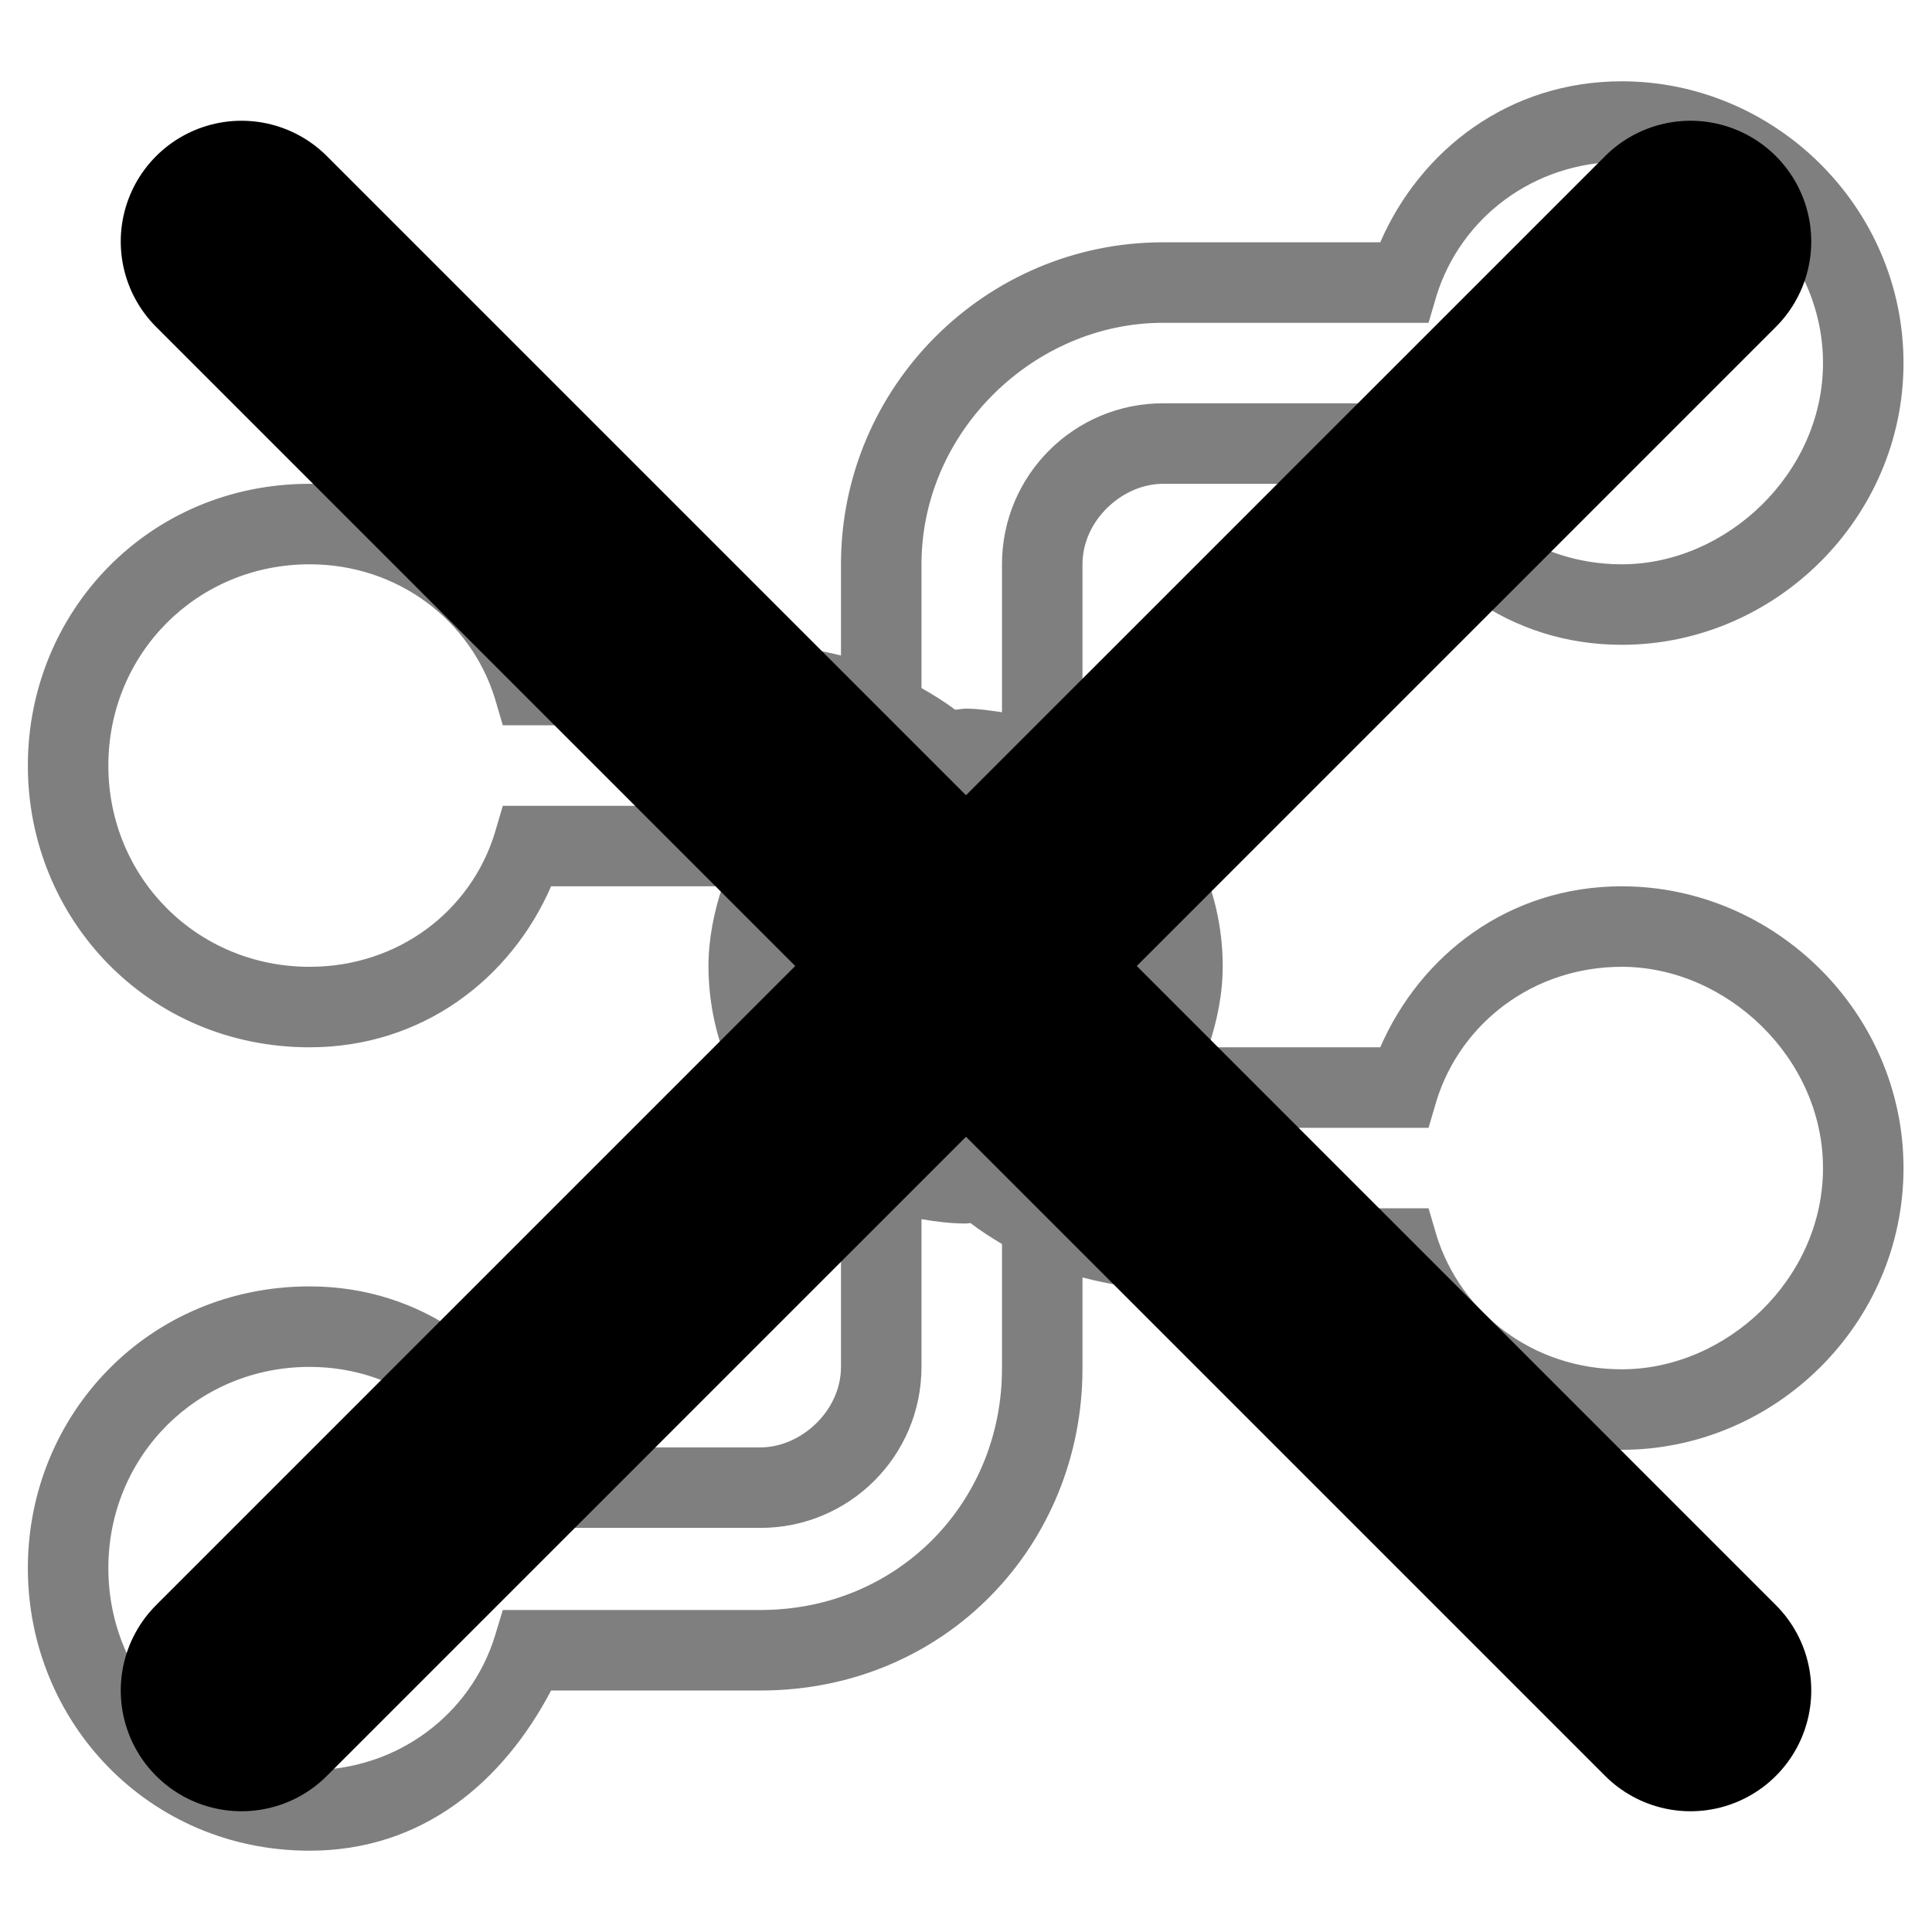
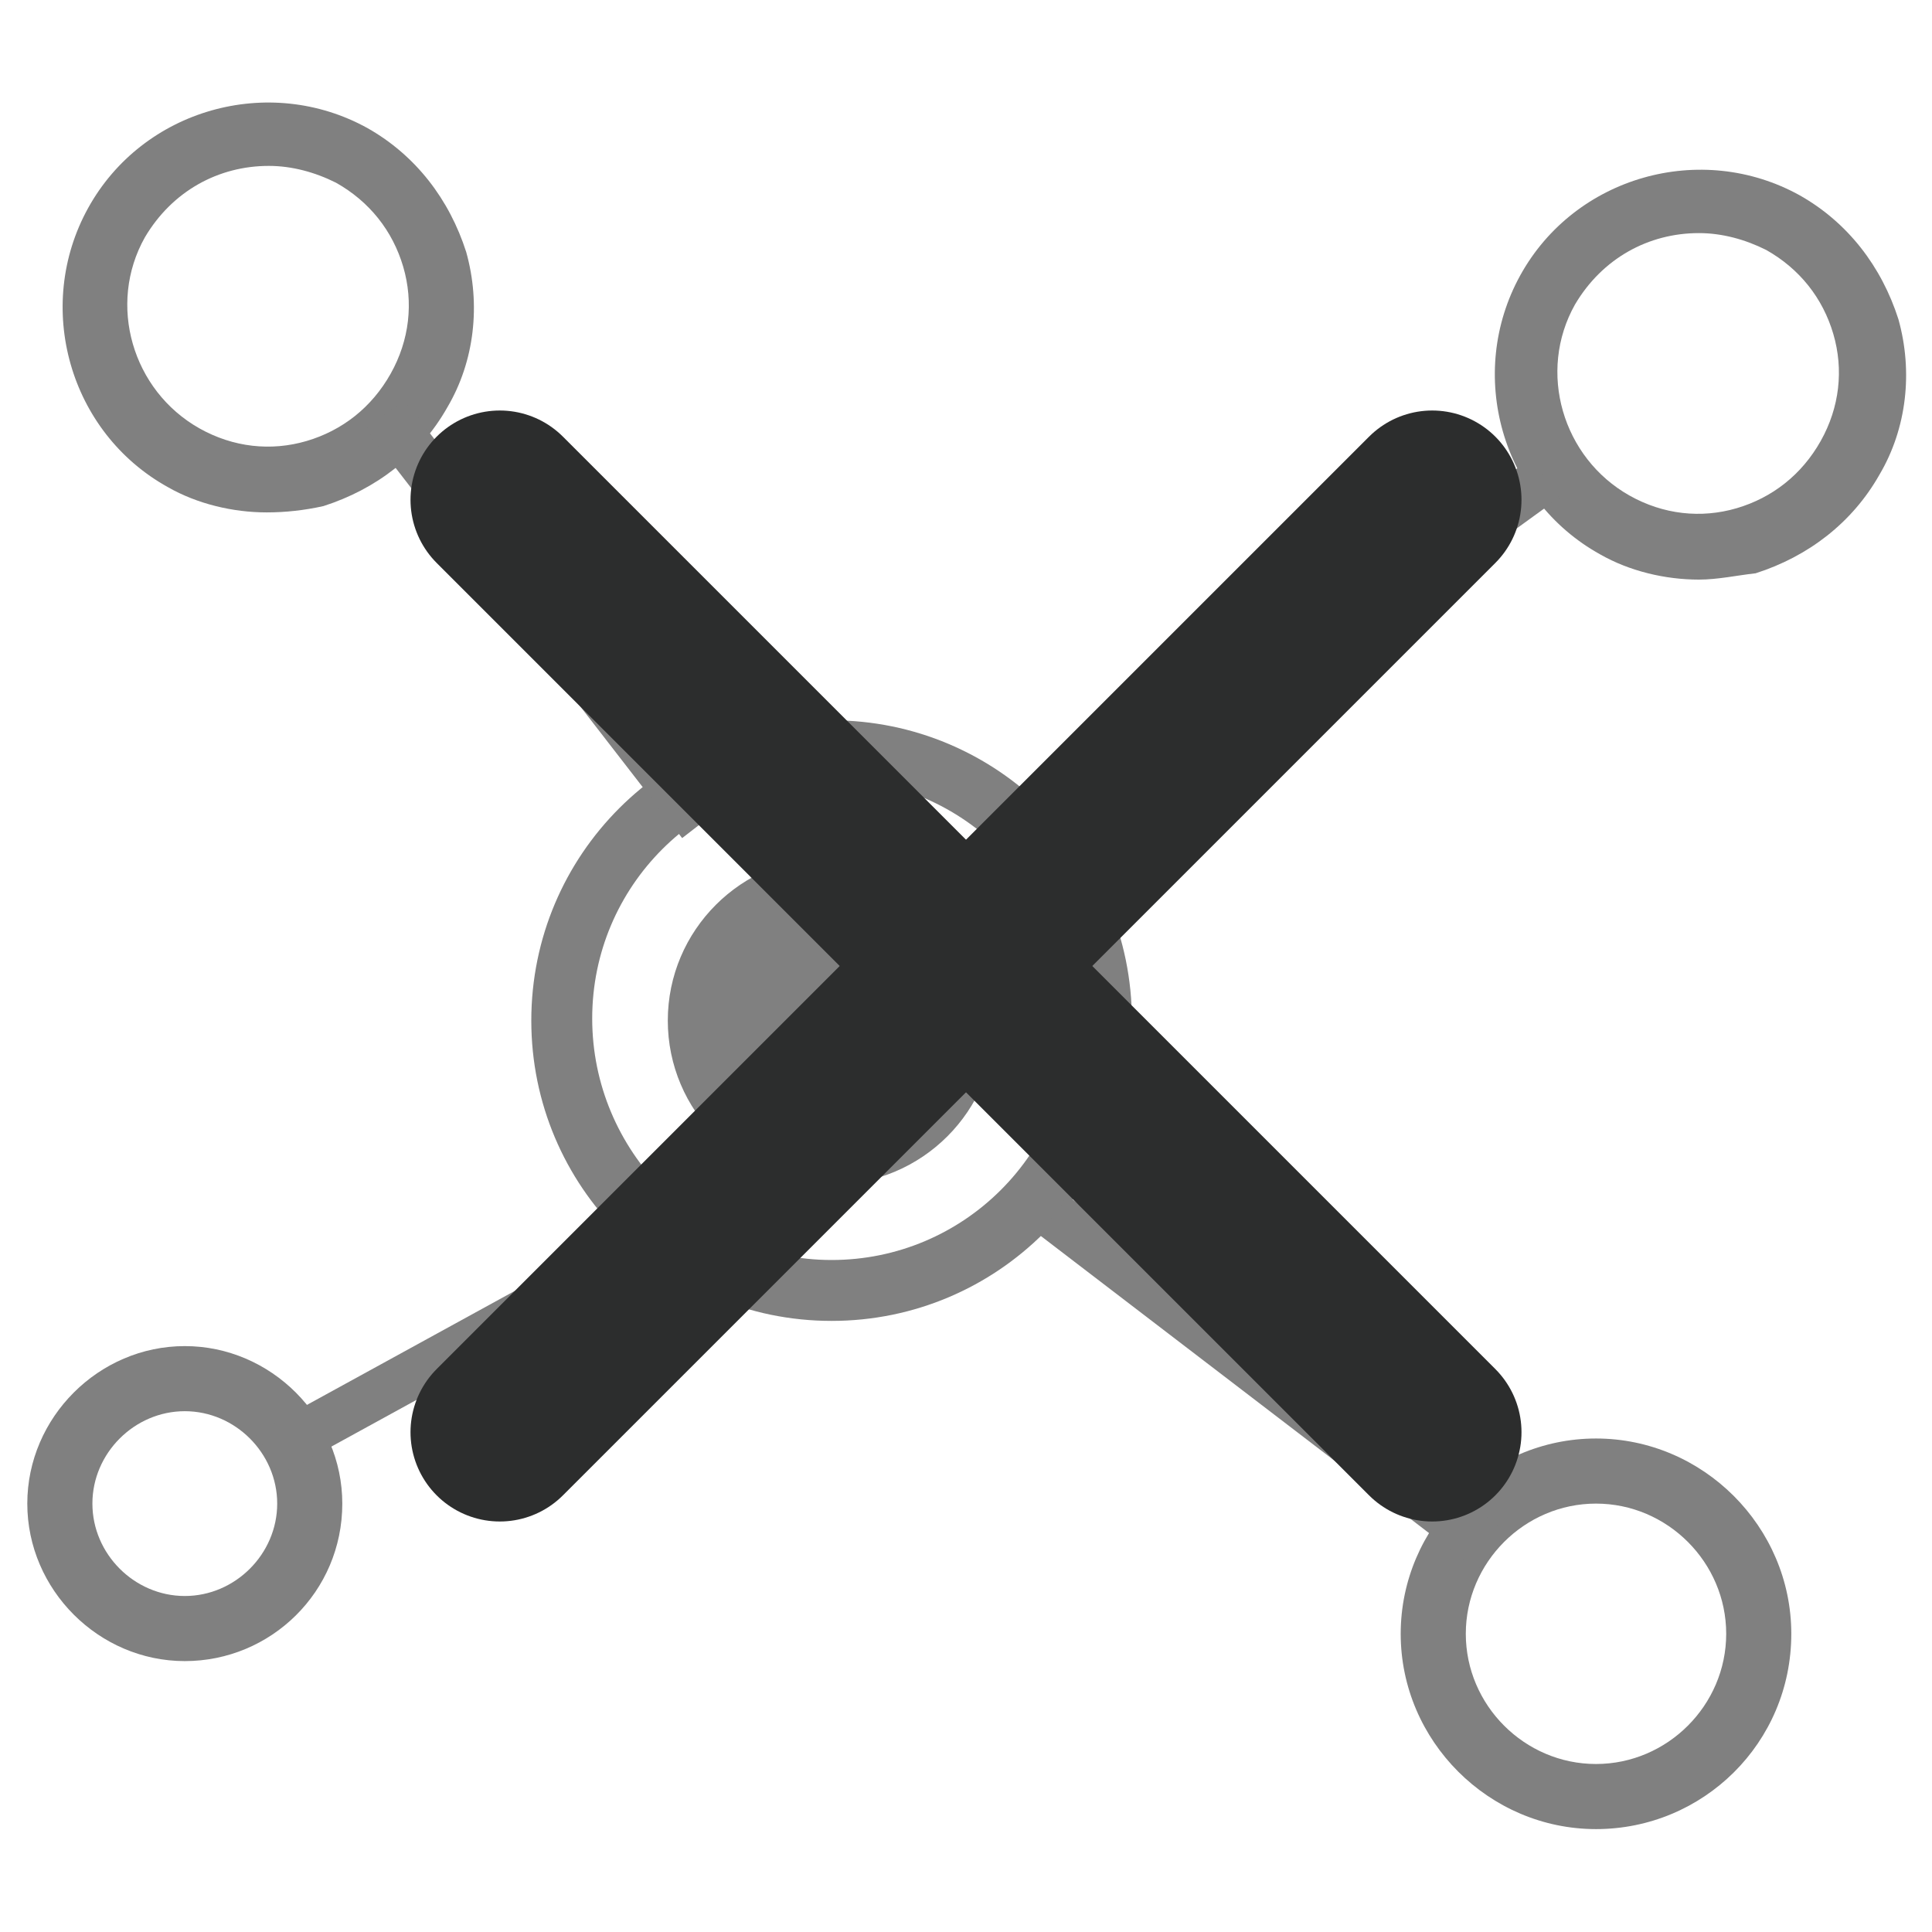
- <svg xmlns="http://www.w3.org/2000/svg" id="svg2" viewBox="0 0 24 24" width="92" height="92" version="1.2">
-   <defs id="defs8" />
-   <g id="g4142" transform="matrix(0,-1,-1,0,23.96,24)">
-     <g id="g4210" transform="matrix(-1,0,0,1,59.86,-106.6)">
-       <g id="g4289" transform="matrix(-1,0,0,1,-16.98,0.8136)">
-         <g id="g4291">
-           <path id="path4293" transform="matrix(0,-1,-1,0,-52.84,129.7464)" d="M 20.146 1.01 C 18.746 1.01 17.646 1.86 17.146 3.01 L 14.447 3.01 C 12.247 3.01 10.447 4.8 10.447 7.01 L 10.447 8.143 C 10.128 8.063 9.798 8.01 9.447 8.01 L 6.846 8.01 C 6.346 6.86 5.246 6.01 3.846 6.01 C 1.846 6.01 0.346 7.6 0.346 9.51 C 0.346 11.42 1.846 13.01 3.846 13.01 C 5.246 13.01 6.346 12.16 6.846 11.01 L 8.975 11.01 C 8.869 11.33 8.801 11.663 8.801 12.002 C 8.801 12.842 9.14 13.672 9.74 14.266 C 9.948 14.475 10.191 14.641 10.447 14.783 L 10.447 16.98 C 10.447 17.53 9.947 17.98 9.447 17.98 L 6.846 17.98 C 6.346 16.83 5.246 15.98 3.846 15.98 C 1.846 15.98 0.346 17.57 0.346 19.48 C 0.346 21.39 1.846 22.99 3.846 22.99 C 5.246 22.99 6.246 22.14 6.846 21 L 9.447 21 C 11.747 21 13.447 19.19 13.447 17 L 13.447 15.869 C 13.769 15.953 14.101 16.01 14.447 16.01 L 17.146 16.01 C 17.646 17.16 18.746 18.01 20.146 18.01 C 22.046 18.01 23.646 16.45 23.646 14.51 C 23.646 12.58 22.046 11.01 20.146 11.01 C 18.746 11.01 17.646 11.86 17.146 13.01 L 15.01 13.01 C 15.12 12.685 15.189 12.346 15.189 12 C 15.189 11.16 14.85 10.34 14.254 9.752 C 14.019 9.51 13.741 9.324 13.447 9.172 L 13.447 7.01 C 13.447 6.46 13.947 6.01 14.447 6.01 L 17.146 6.01 C 17.646 7.16 18.746 8.01 20.146 8.01 C 22.046 8.01 23.646 6.44 23.646 4.51 C 23.646 2.57 22.046 1.01 20.146 1.01 z M 20.146 2.01 C 21.446 2.01 22.646 3.13 22.646 4.51 C 22.646 5.88 21.446 7.01 20.146 7.01 C 19.046 7.01 18.146 6.31 17.846 5.35 L 17.746 5.01 L 14.447 5.01 C 13.347 5.01 12.447 5.9 12.447 7.01 L 12.447 8.848 C 12.299 8.826 12.151 8.803 12 8.803 C 11.954 8.803 11.911 8.814 11.865 8.816 C 11.733 8.717 11.592 8.63 11.447 8.547 L 11.447 7.01 C 11.447 5.36 12.847 4.01 14.447 4.01 L 17.746 4.01 L 17.846 3.67 C 18.146 2.71 19.046 2.01 20.146 2.01 z M 3.846 7.01 C 4.946 7.01 5.846 7.71 6.146 8.67 L 6.246 9.01 L 9.447 9.01 C 9.822 9.01 10.165 9.079 10.475 9.205 C 10.208 9.351 9.955 9.523 9.74 9.742 C 9.655 9.826 9.588 9.923 9.514 10.016 C 9.491 10.015 9.47 10.01 9.447 10.01 L 6.246 10.01 L 6.146 10.35 C 5.846 11.32 4.946 12.01 3.846 12.01 C 2.446 12.01 1.346 10.9 1.346 9.51 C 1.346 8.12 2.446 7.01 3.846 7.01 z M 20.146 12.01 C 21.446 12.01 22.646 13.14 22.646 14.51 C 22.646 15.89 21.446 17.01 20.146 17.01 C 19.046 17.01 18.146 16.31 17.846 15.35 L 17.746 15.01 L 14.447 15.01 C 14.101 15.01 13.773 14.94 13.471 14.816 C 13.755 14.666 14.025 14.486 14.254 14.254 C 14.329 14.179 14.386 14.091 14.453 14.01 L 17.746 14.01 L 17.846 13.67 C 18.146 12.71 19.046 12.01 20.146 12.01 z M 11.447 15.145 C 11.629 15.176 11.813 15.199 12 15.199 C 12.019 15.199 12.036 15.194 12.055 15.193 C 12.18 15.288 12.311 15.373 12.447 15.453 L 12.447 17 C 12.447 18.67 11.147 20 9.447 20 L 6.646 20 L 6.246 20 L 6.146 20.33 C 5.846 21.29 4.946 21.99 3.846 21.99 C 2.446 21.99 1.346 20.87 1.346 19.48 C 1.346 18.09 2.446 16.98 3.846 16.98 C 4.946 16.98 5.846 17.681 6.146 18.641 L 6.246 18.98 L 9.447 18.98 C 10.547 18.98 11.447 18.09 11.447 16.98 L 11.447 15.145 z " style="color:#000000;font-style:normal;font-variant:normal;font-weight:normal;font-stretch:normal;font-size:medium;line-height:normal;font-family:sans-serif;text-indent:0;text-align:start;text-decoration:none;text-decoration-line:none;text-decoration-style:solid;text-decoration-color:#000000;letter-spacing:normal;word-spacing:normal;text-transform:none;direction:ltr;block-progression:tb;writing-mode:lr-tb;baseline-shift:baseline;text-anchor:start;white-space:normal;clip-rule:nonzero;display:inline;overflow:visible;visibility:visible;opacity:1;isolation:auto;mix-blend-mode:normal;color-interpolation:sRGB;color-interpolation-filters:linearRGB;solid-color:#000000;solid-opacity:1;fill:#000000;fill-opacity:0.5;fill-rule:nonzero;stroke:none;stroke-width:1;stroke-linecap:butt;stroke-linejoin:miter;stroke-miterlimit:4;stroke-dasharray:none;stroke-dashoffset:0;stroke-opacity:1;color-rendering:auto;image-rendering:auto;shape-rendering:auto;text-rendering:auto;enable-background:accumulate" />
-         </g>
-       </g>
+ <svg xmlns="http://www.w3.org/2000/svg" version="1.1" id="svg2" x="0px" y="0px" viewBox="0 0 92 92" style="enable-background:new 0 0 92 92;" xml:space="preserve">
+   <style type="text/css">
+ 	.st0{fill:#808080;}
+ 	.st1{fill:none;stroke:#2C2D2D;stroke-width:8.504;stroke-linecap:round;stroke-linejoin:round;stroke-miterlimit:10;}
+ </style>
+   <g>
+     <g>
+       <path class="st0" d="M39.6,62.9c-7.9,0-14.3-6.4-14.3-14.3s6.4-14.3,14.3-14.3s14.3,6.4,14.3,14.3S47.5,62.9,39.6,62.9z     M39.6,37.1c-6.3,0-11.4,5.1-11.4,11.4S33.3,60,39.6,60s11.4-5.1,11.4-11.4S45.9,37.1,39.6,37.1z" />
+       <path class="st0" d="M12.7,24.4c-1.6,0-3.3-0.4-4.7-1.2c-4.7-2.6-6.4-8.6-3.8-13.3c2.6-4.7,8.6-6.4,13.3-3.8    c2.3,1.3,3.9,3.4,4.7,5.9c0.7,2.5,0.4,5.2-0.9,7.4c-1.3,2.3-3.4,3.9-5.9,4.7C14.5,24.3,13.6,24.4,12.7,24.4z M12.8,7.9    c-2.4,0-4.6,1.2-5.9,3.4c-1.8,3.2-0.6,7.3,2.6,9.1c1.6,0.9,3.4,1.1,5.1,0.6c1.7-0.5,3.1-1.6,4-3.2l0,0c0.9-1.6,1.1-3.4,0.6-5.1    c-0.5-1.7-1.6-3.1-3.2-4C15,8.2,13.9,7.9,12.8,7.9z" />
+       <path class="st0" d="M80.9,27.6c-1.6,0-3.3-0.4-4.7-1.2c-4.7-2.6-6.4-8.6-3.8-13.3c2.6-4.7,8.6-6.4,13.3-3.8    c2.3,1.3,3.9,3.4,4.7,5.9c0.7,2.5,0.4,5.2-0.9,7.4c-1.3,2.3-3.4,3.9-5.9,4.7C82.7,27.4,81.8,27.6,80.9,27.6z M80.9,11.1    c-2.4,0-4.6,1.2-5.9,3.4c-1.8,3.2-0.6,7.3,2.6,9.1c1.6,0.9,3.4,1.1,5.1,0.6c1.7-0.5,3.1-1.6,4-3.2l0,0c0.9-1.6,1.1-3.4,0.6-5.1    c-0.5-1.7-1.6-3.1-3.2-4C83.1,11.4,82,11.1,80.9,11.1z" />
+       <path class="st0" d="M8.8,79.1c-4.1,0-7.5-3.4-7.5-7.5c0-4.1,3.4-7.5,7.5-7.5c4.1,0,7.5,3.4,7.5,7.5C16.3,75.8,12.9,79.1,8.8,79.1    z M8.8,67.2c-2.4,0-4.4,2-4.4,4.4c0,2.4,2,4.4,4.4,4.4c2.4,0,4.4-2,4.4-4.4C13.2,69.2,11.2,67.2,8.8,67.2z" />
+       <path class="st0" d="M76,87.1c-5.1,0-9.3-4.2-9.3-9.3c0-5.1,4.2-9.3,9.3-9.3c5.1,0,9.3,4.2,9.3,9.3C85.3,83,81.1,87.1,76,87.1z     M76,71.6c-3.4,0-6.2,2.8-6.2,6.2c0,3.4,2.8,6.2,6.2,6.2c3.4,0,6.2-2.8,6.2-6.2C82.2,74.4,79.4,71.6,76,71.6z" />
+       <path class="st0" d="M47.4,48.6c0,4.3-3.5,7.8-7.8,7.8c-4.3,0-7.8-3.5-7.8-7.8s3.5-7.8,7.8-7.8C43.9,40.8,47.4,44.3,47.4,48.6z" />
+       <rect x="47.4" y="30.1" transform="matrix(0.8098 -0.5868 0.5868 0.8098 -6.5723 42.247)" class="st0" width="28.9" height="2.3" />
+       <rect x="59.5" y="52.7" transform="matrix(0.6077 -0.7941 0.7941 0.6077 -28.5516 73.9975)" class="st0" width="2.3" height="26.3" />
+       <rect x="24.7" y="17.2" transform="matrix(0.7908 -0.6121 0.6121 0.7908 -12.6353 21.9719)" class="st0" width="2.3" height="24.6" />
+       <rect x="11.4" y="62.9" transform="matrix(0.8768 -0.4809 0.4809 0.8768 -28.08 18.5761)" class="st0" width="21.6" height="2.3" />
+     </g>
+     <g>
+       <line class="st1" x1="23.8" y1="23.8" x2="68.2" y2="68.2" />
+       <line class="st1" x1="68.2" y1="23.8" x2="23.8" y2="68.2" />
    </g>
  </g>
-   <path d="M 3,3 l 18,18" style="stroke-width: 3; stroke: #000000; stroke-linecap: round;" />
-   <path d="M 21,3 l -18,18" style="stroke-width: 3; stroke: #000000; stroke-linecap: round;" />
</svg>
